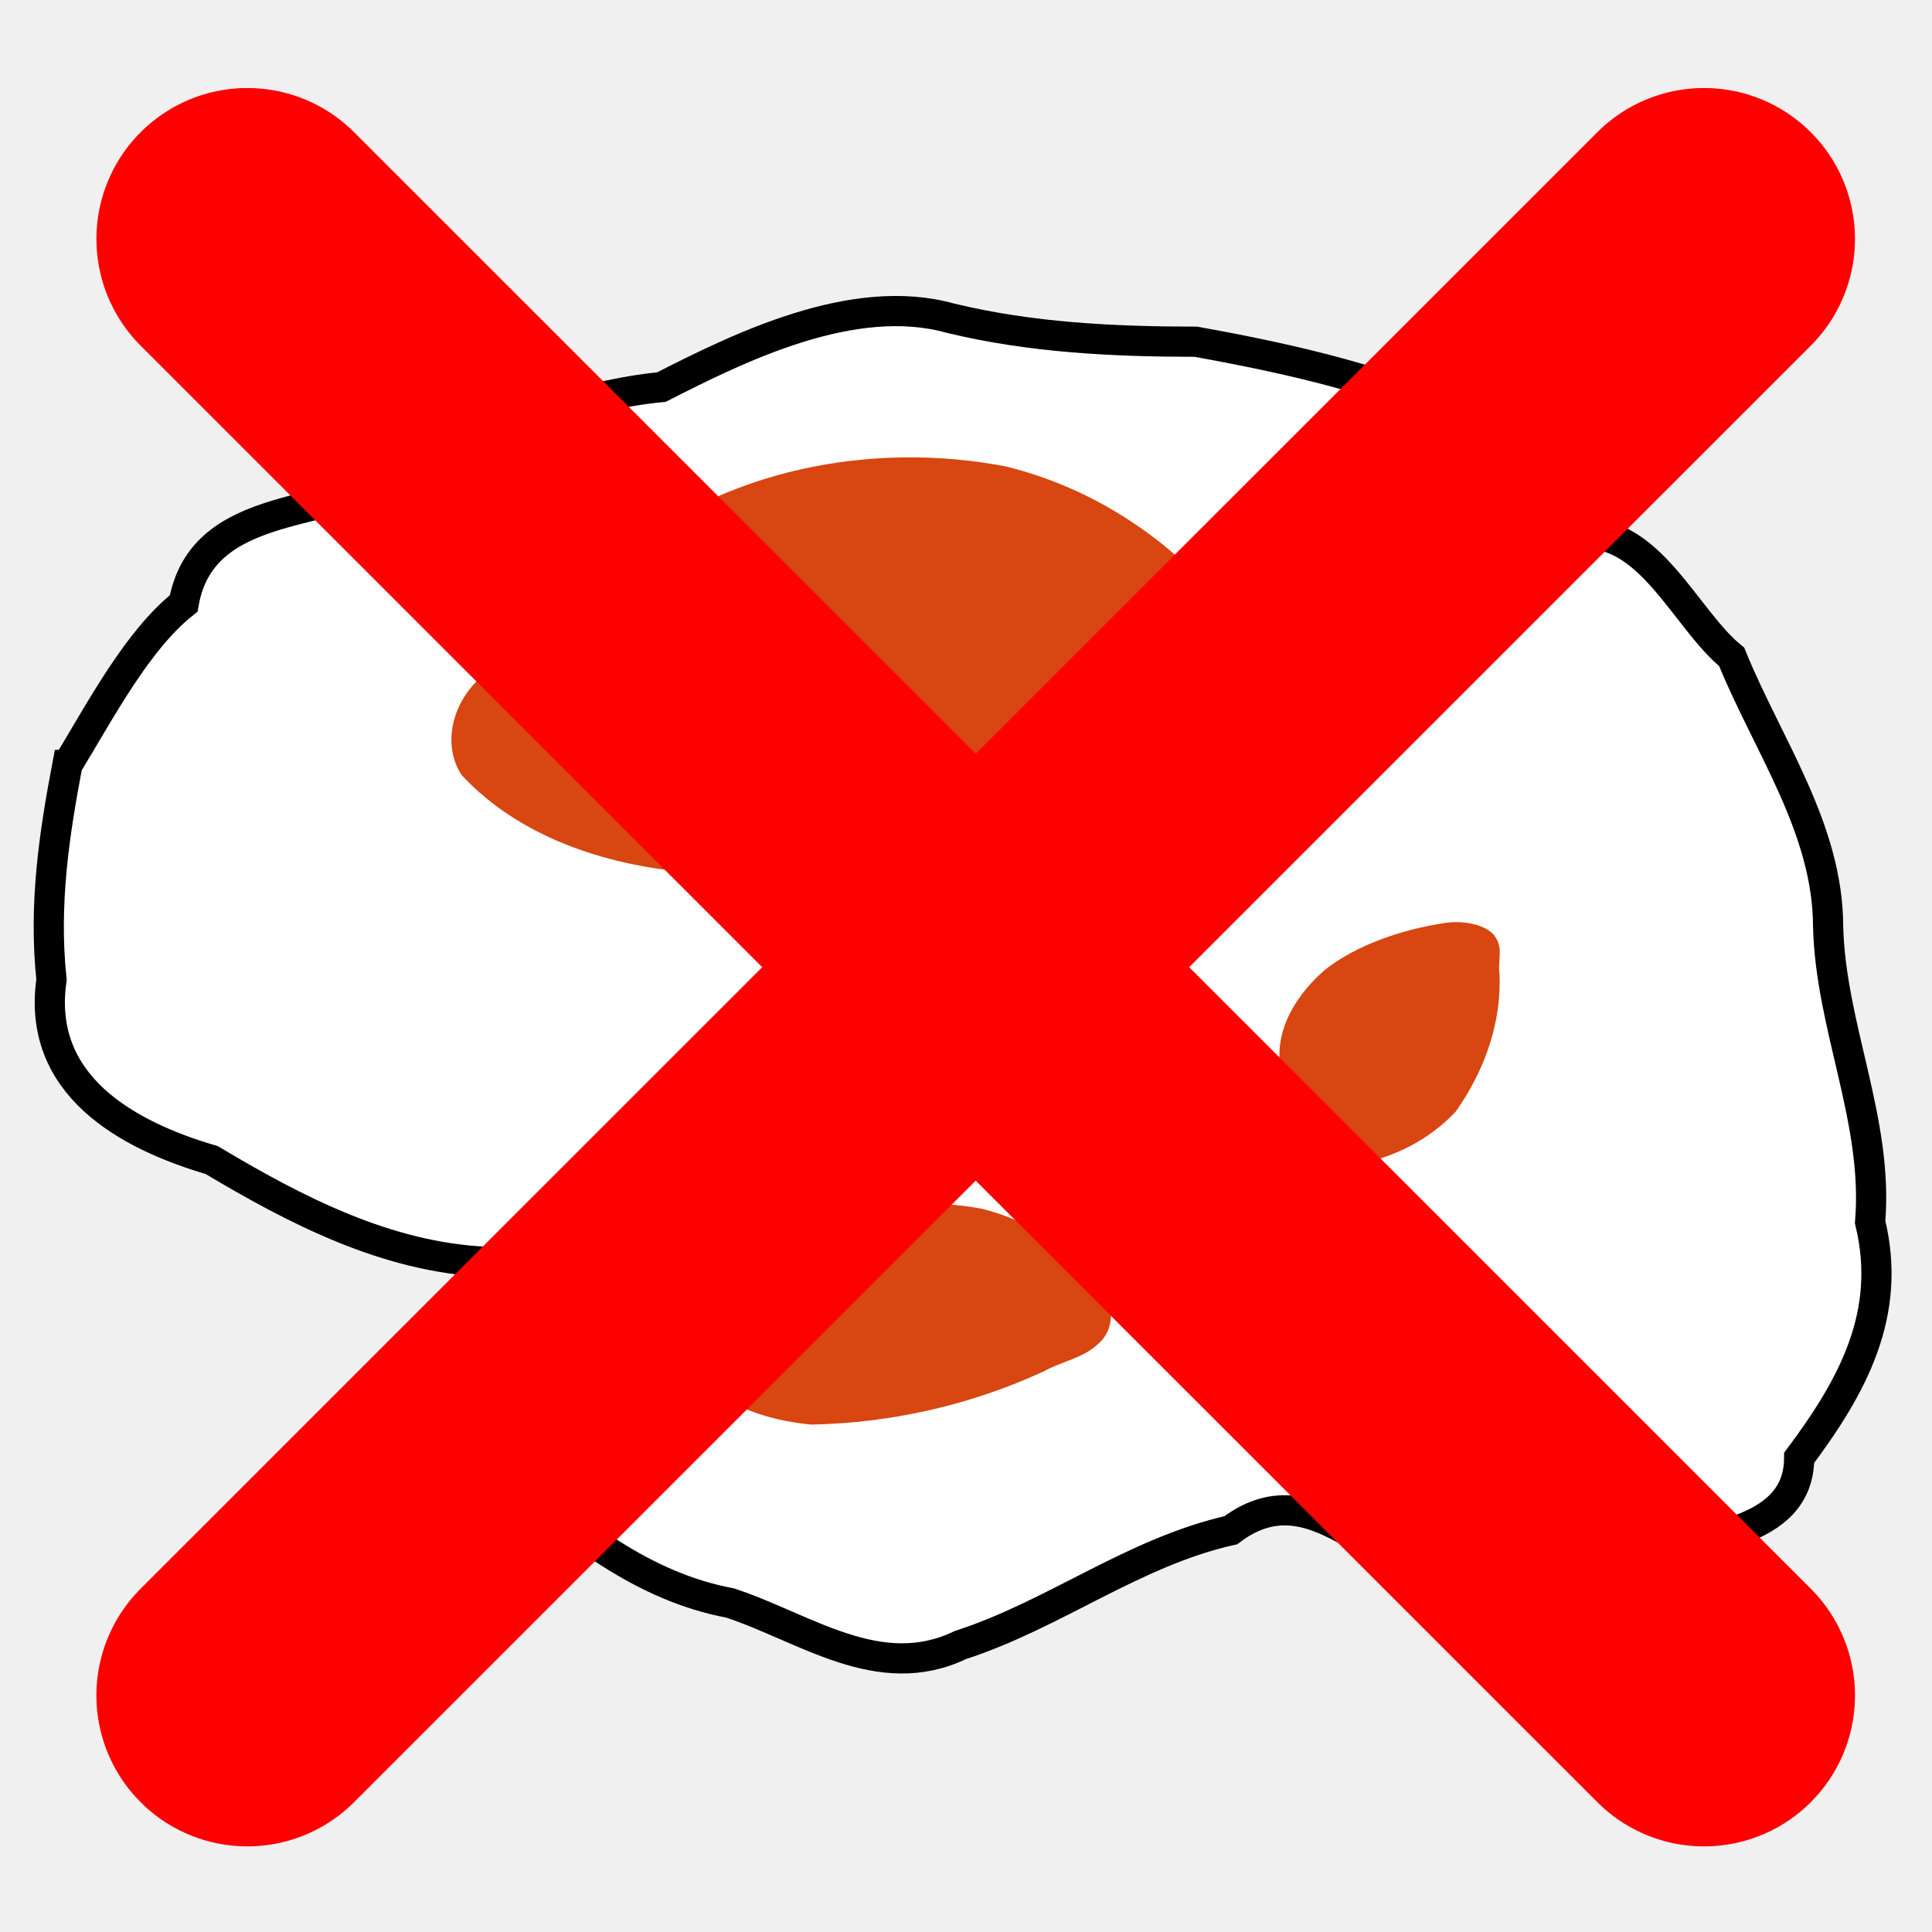
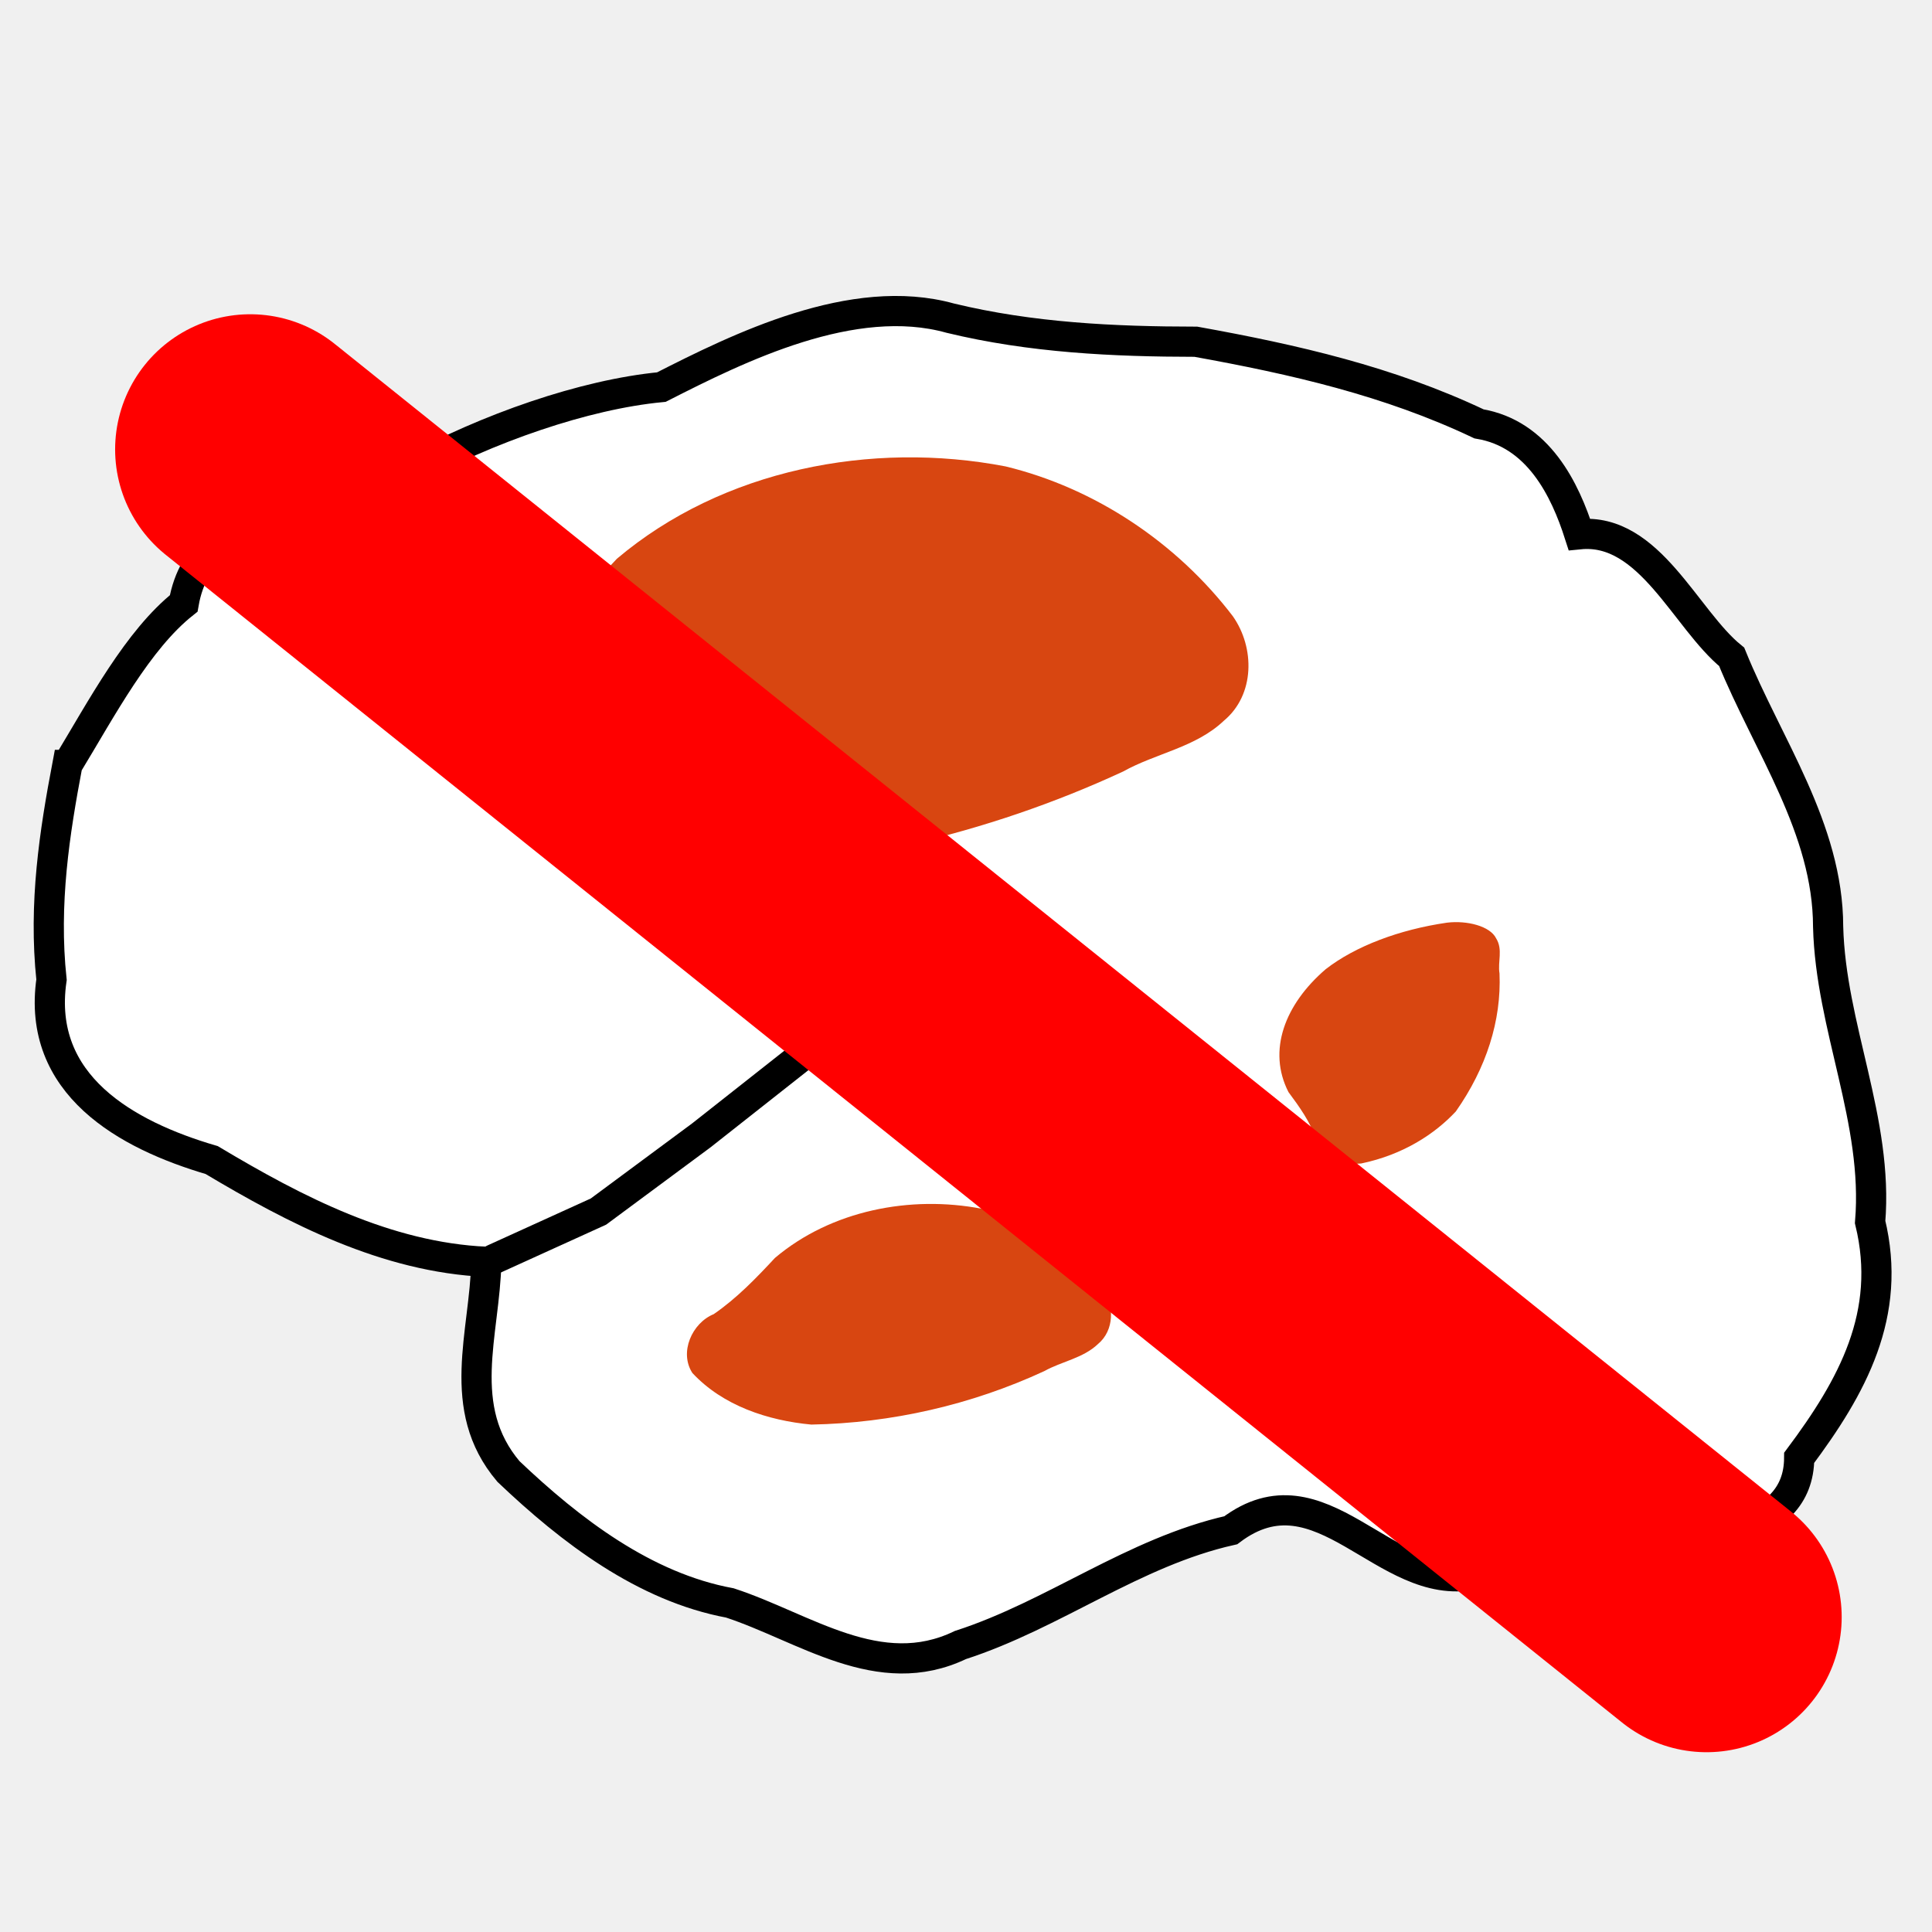
<svg xmlns="http://www.w3.org/2000/svg" width="128" height="128" viewBox="0 0 128 128" id="svg2" version="1.1">
  <defs id="defs4" />
  <g id="layer1" transform="translate(0,-924.3622)">
    <path style="fill:#ffffff;fill-opacity:1;fill-rule:evenodd;stroke:#000000;stroke-width:2;stroke-linecap:butt;stroke-linejoin:miter;stroke-miterlimit:4;stroke-dasharray:none;stroke-opacity:1" d="m 4.464,975.041 c 2.29,-3.784 4.667,-8.291 7.706,-10.7 1.235,-7.104 10.179,-5.587 14.926,-8.761 5.178,-2.843 11.626,-5.088 16.723,-5.572 5.117,-2.604 12.689,-6.367 19.14,-4.567 5.36,1.298 10.824,1.556 16.27,1.562 6.541,1.18 12.791,2.612 18.757,5.441 3.942,0.654 5.709,4.376 6.651,7.315 4.649,-0.466 7.031,5.645 10.092,8.123 2.379,5.855 6.38,11.362 6.389,17.873 0.168,6.66 3.341,12.845 2.783,19.571 1.483,6.098 -1.178,10.904 -4.7,15.618 -0.02,5.286 -6.932,5.188 -10.376,6.557 -3.82,-1.893 -8.484,-2.717 -11.197,1.181 -5.911,1.198 -10.099,-7.464 -16.086,-2.937 -6.451,1.45 -11.704,5.599 -17.916,7.605 -5.384,2.591 -10.312,-1.165 -15.268,-2.789 -5.648,-1.046 -10.536,-4.775 -14.672,-8.71 -3.571,-4.216 -1.559,-9.156 -1.468,-13.89 -6.616,-0.299 -12.639,-3.425 -18.195,-6.743 -5.652,-1.655 -11.62,-4.981 -10.61,-11.946 -0.539,-5.054 0.212,-9.806 1.05,-14.231 z" id="path5470" />
    <path style="fill:#d84611;fill-opacity:1;fill-rule:evenodd;stroke:none;stroke-width:1px;stroke-linecap:butt;stroke-linejoin:miter;stroke-opacity:1" d="m 74.405,975.479 c -9.065,4.2 -19.026,6.475 -29.01,6.658 -5.422,-0.505 -11.01,-2.347 -14.808,-6.419 -1.679,-2.574 -0.047,-6.228 2.654,-7.334 2.861,-1.965 5.28,-4.477 7.629,-7.003 7.007,-5.92 16.862,-7.827 25.751,-6.118 5.95,1.442 11.349,5.068 15.054,9.92 1.477,2.095 1.466,5.222 -0.592,6.93 -1.853,1.766 -4.505,2.152 -6.678,3.366 z" id="path5510" />
    <path style="fill:none;fill-rule:evenodd;stroke:#000000;stroke-width:2;stroke-linecap:round;stroke-linejoin:miter;stroke-miterlimit:4;stroke-dasharray:none;stroke-opacity:1" d="m 32.704,1007.789 6.945,-3.157 6.819,-5.051 6.566,-5.177 7.324,-3.03 7.955,-0.631" id="path5474" />
    <path id="path4987" d="m 69.186,1015.202 c -4.823,2.234 -10.123,3.445 -15.434,3.542 -2.885,-0.269 -5.858,-1.249 -7.878,-3.415 -0.893,-1.369 -0.025,-3.314 1.412,-3.902 1.522,-1.045 2.809,-2.382 4.059,-3.726 3.728,-3.15 8.971,-4.164 13.701,-3.255 3.166,0.767 6.038,2.696 8.009,5.278 0.786,1.115 0.78,2.779 -0.315,3.687 -0.986,0.94 -2.397,1.145 -3.553,1.791 z" style="fill:#d84611;fill-opacity:1;fill-rule:evenodd;stroke:none;stroke-width:1px;stroke-linecap:butt;stroke-linejoin:miter;stroke-opacity:1" />
    <path style="fill:#d84611;fill-opacity:1;fill-rule:evenodd;stroke:none;stroke-width:1px;stroke-linecap:butt;stroke-linejoin:miter;stroke-opacity:1" d="m 99.347,988.857 c 0.13,3.121 -0.87,6.259 -2.895,9.143 -1.395,1.491 -3.478,2.864 -6.269,3.446 -1.612,0.161 -3.05,-0.761 -3.017,-1.673 -0.353,-1.064 -1.067,-2.07 -1.802,-3.058 -1.405,-2.745 -0.249,-5.807 2.468,-8.142 1.964,-1.526 4.877,-2.623 8.03,-3.081 1.335,-0.163 2.859,0.229 3.257,1.032 0.47,0.751 0.096,1.559 0.228,2.333 z" id="path4989" />
-     <path style="fill:none;stroke:#ff0000;stroke-width:20;stroke-linecap:round;stroke-linejoin:miter;stroke-miterlimit:4;stroke-dasharray:none;stroke-opacity:1" d="m 16.388,940.193 96.511,96.497" id="path4491" />
-     <path style="fill:none;stroke:#ff0000;stroke-width:20;stroke-linecap:round;stroke-linejoin:miter;stroke-miterlimit:4;stroke-dasharray:none;stroke-opacity:1" d="M 112.897,940.193 16.386,1036.69" id="path4491-7" />
+     <path style="fill:none;stroke:#ff0000;stroke-width:17.905;stroke-linecap:round;stroke-linejoin:miter;stroke-miterlimit:4;stroke-dasharray:none;stroke-opacity:1" d="m 16.58,954.135 96.484,77.363" id="path4491" />
  </g>
</svg>
